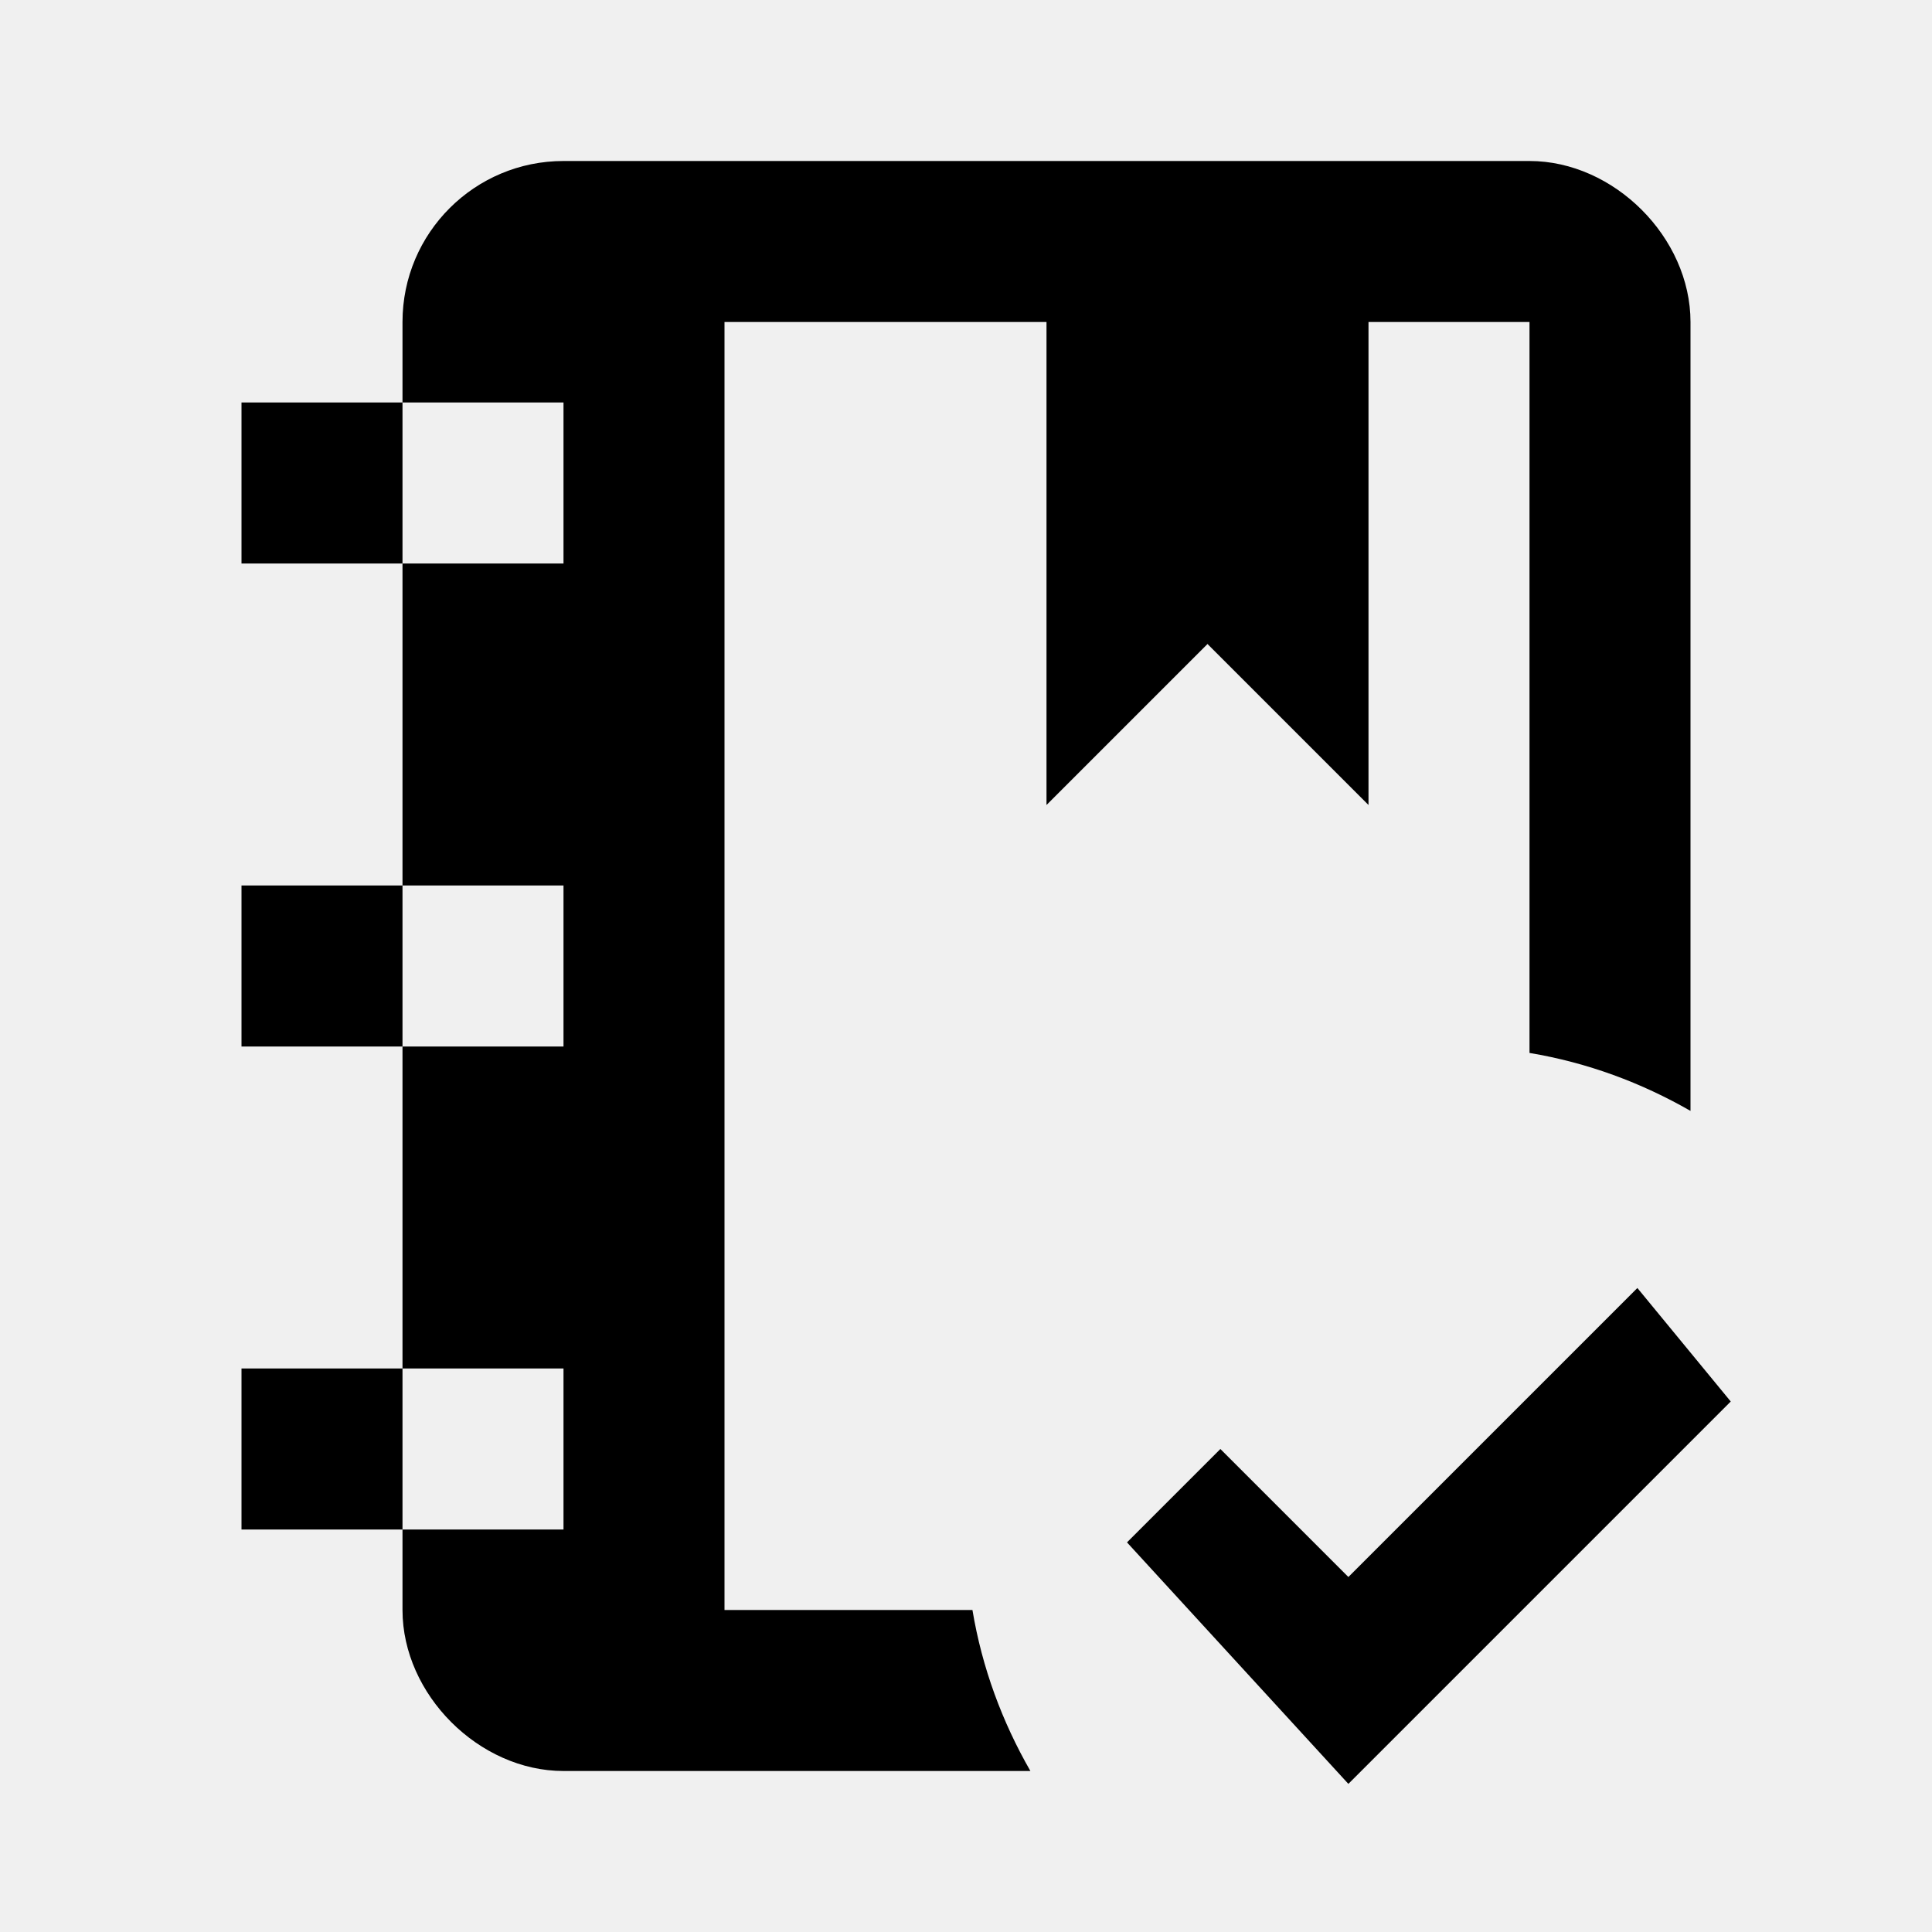
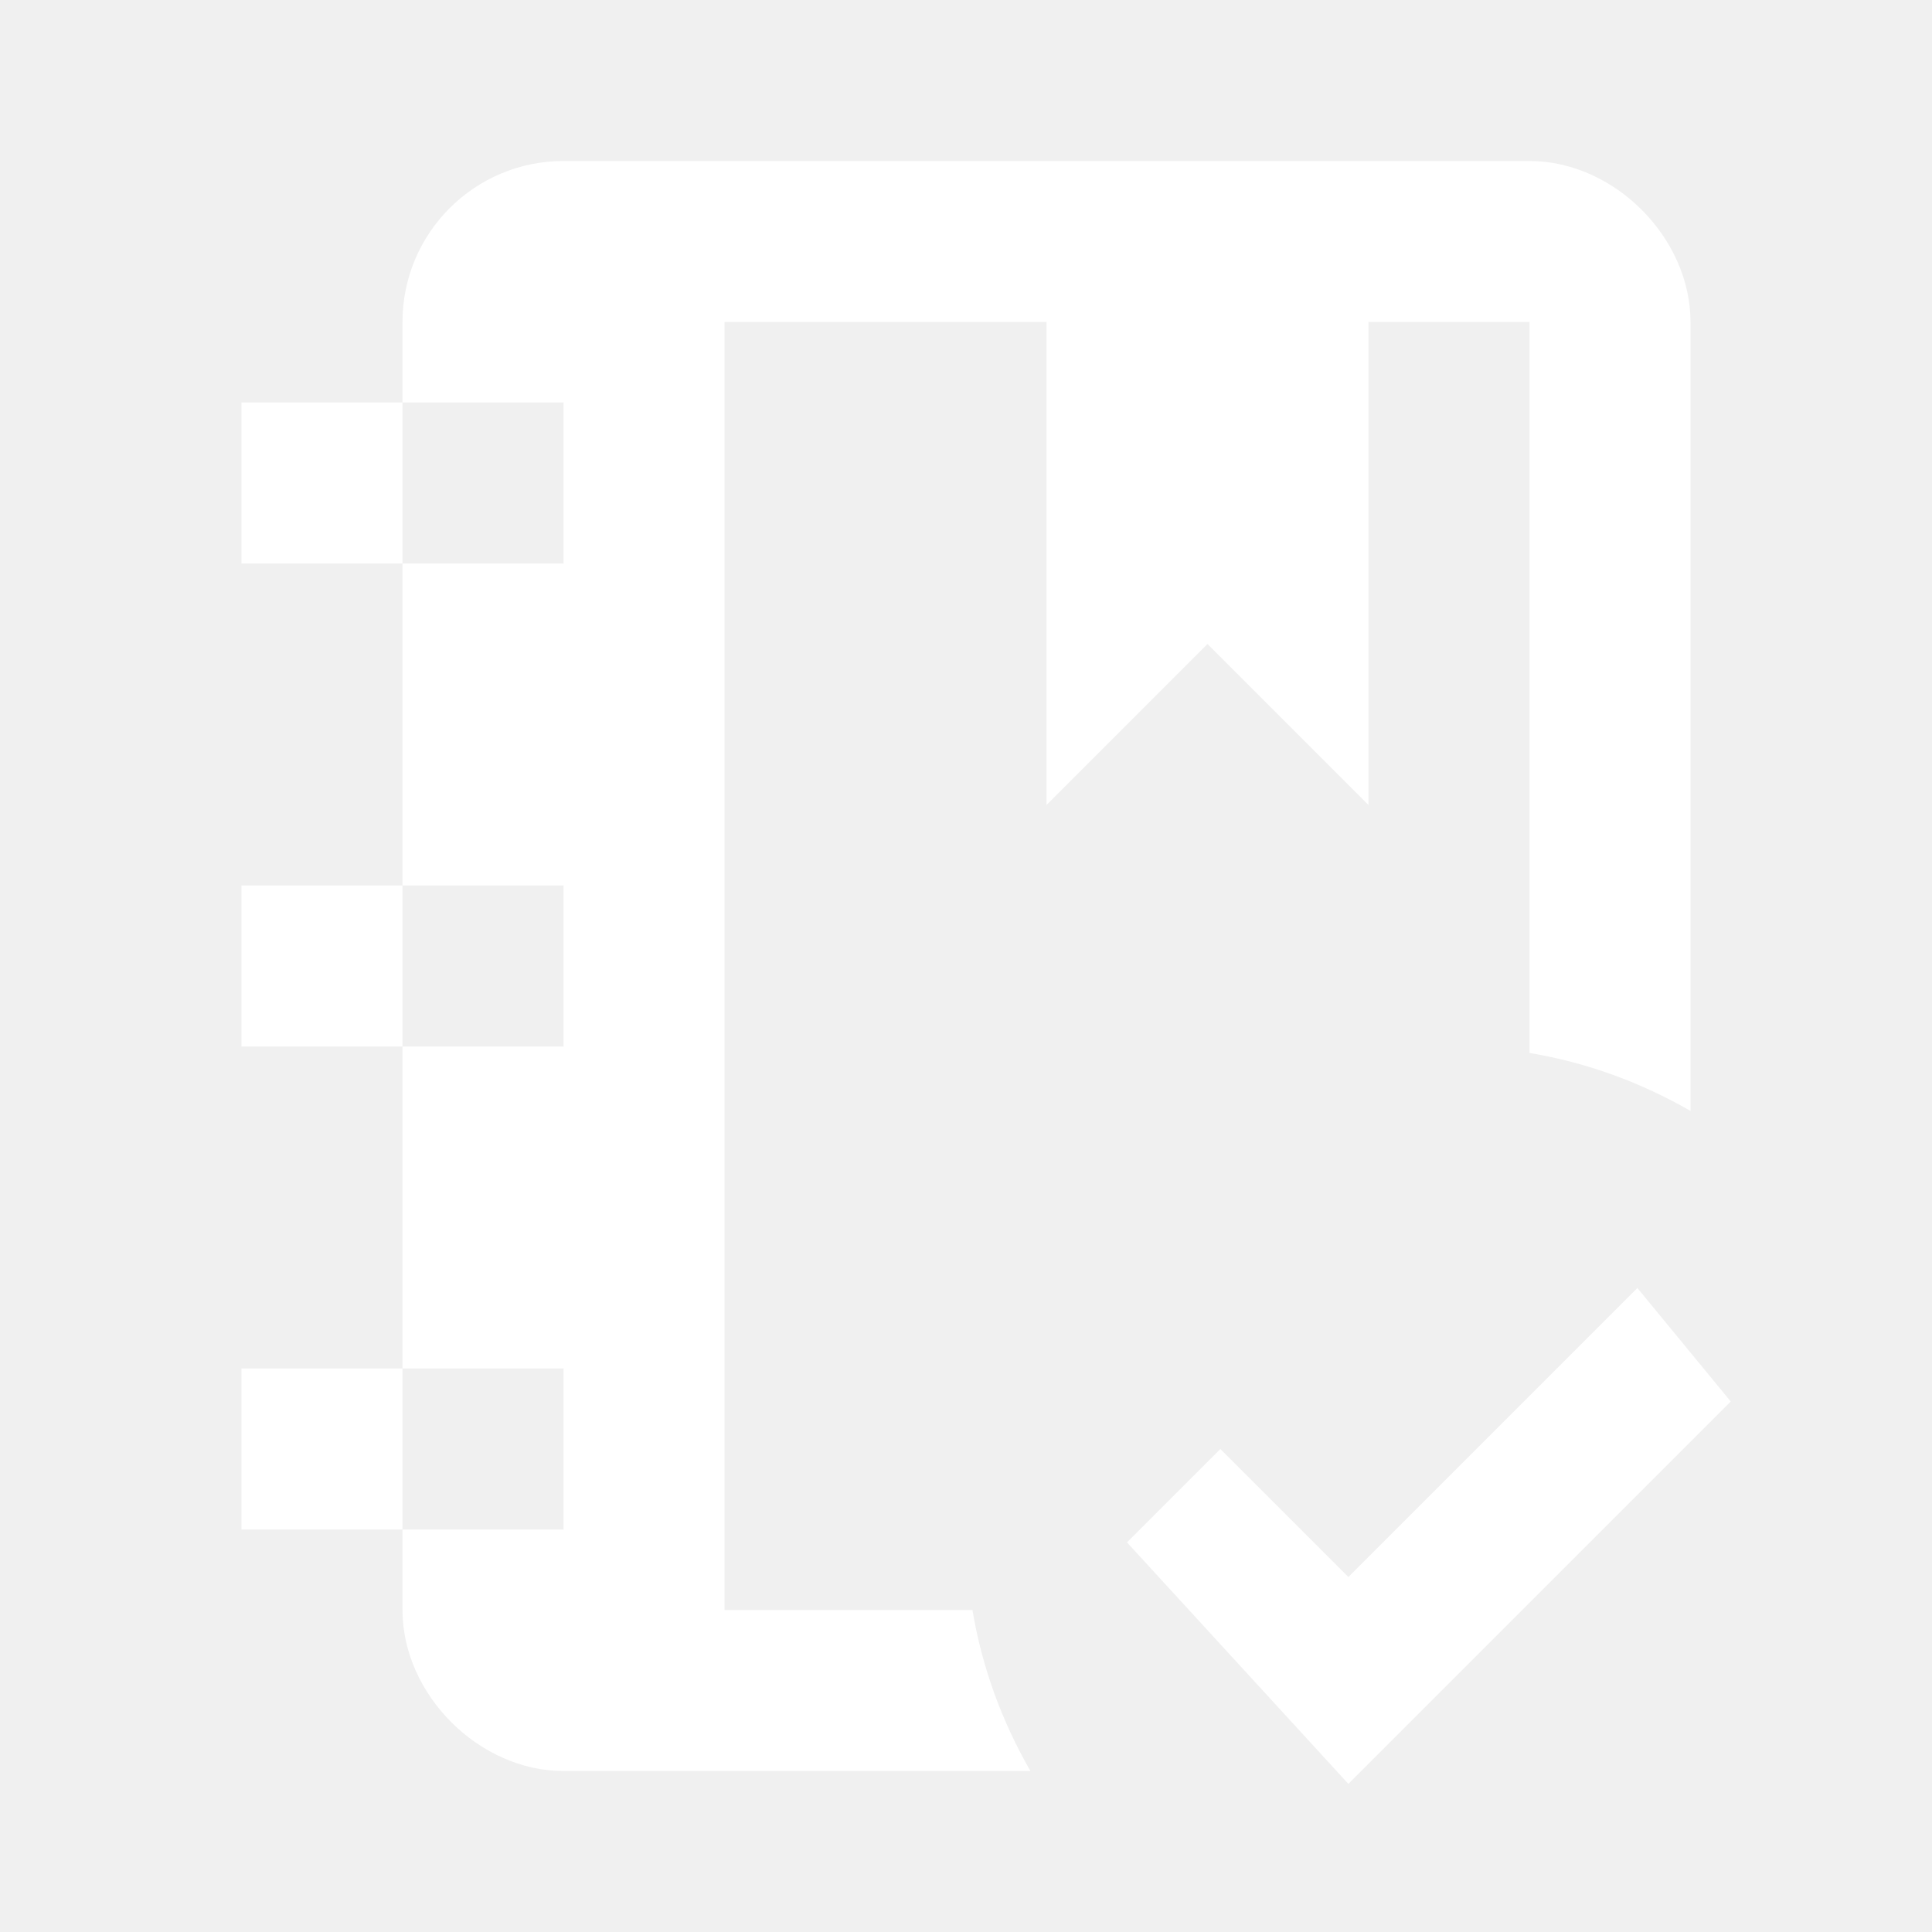
<svg xmlns="http://www.w3.org/2000/svg" viewBox="0 0 24 24">
-   <path d="M16.75 22.16L14 19.16L15.16 18L16.75 19.59L20.34 16L21.5 17.41L16.75 22.16M17 4V10L15 8L13 10V4H9V20H12.08C12.2 20.72 12.45 21.39 12.8 22H7C5.95 22 5 21.05 5 20V19H3V17H5V13H3V11H5V7H3V5H5V4C5 2.89 5.9 2 7 2H19C20.05 2 21 2.95 21 4V13.8C20.39 13.45 19.72 13.2 19 13.08V4H17M5 19H7V17H5V19M5 13H7V11H5V13M5 7H7V5H5V7Z" />
+   <path style="fill: white" d="M16.75 22.16L14 19.16L15.16 18L16.75 19.59L20.34 16L21.5 17.41L16.75 22.16M17 4V10L15 8L13 10V4H9V20H12.08C12.2 20.72 12.45 21.39 12.8 22H7C5.95 22 5 21.05 5 20V19H3V17H5V13H3V11H5V7H3V5H5V4C5 2.89 5.9 2 7 2H19C20.05 2 21 2.95 21 4V13.8C20.39 13.45 19.72 13.2 19 13.08V4H17M5 19H7V17H5V19M5 13H7V11H5V13M5 7H7V5H5V7Z" />
</svg>
